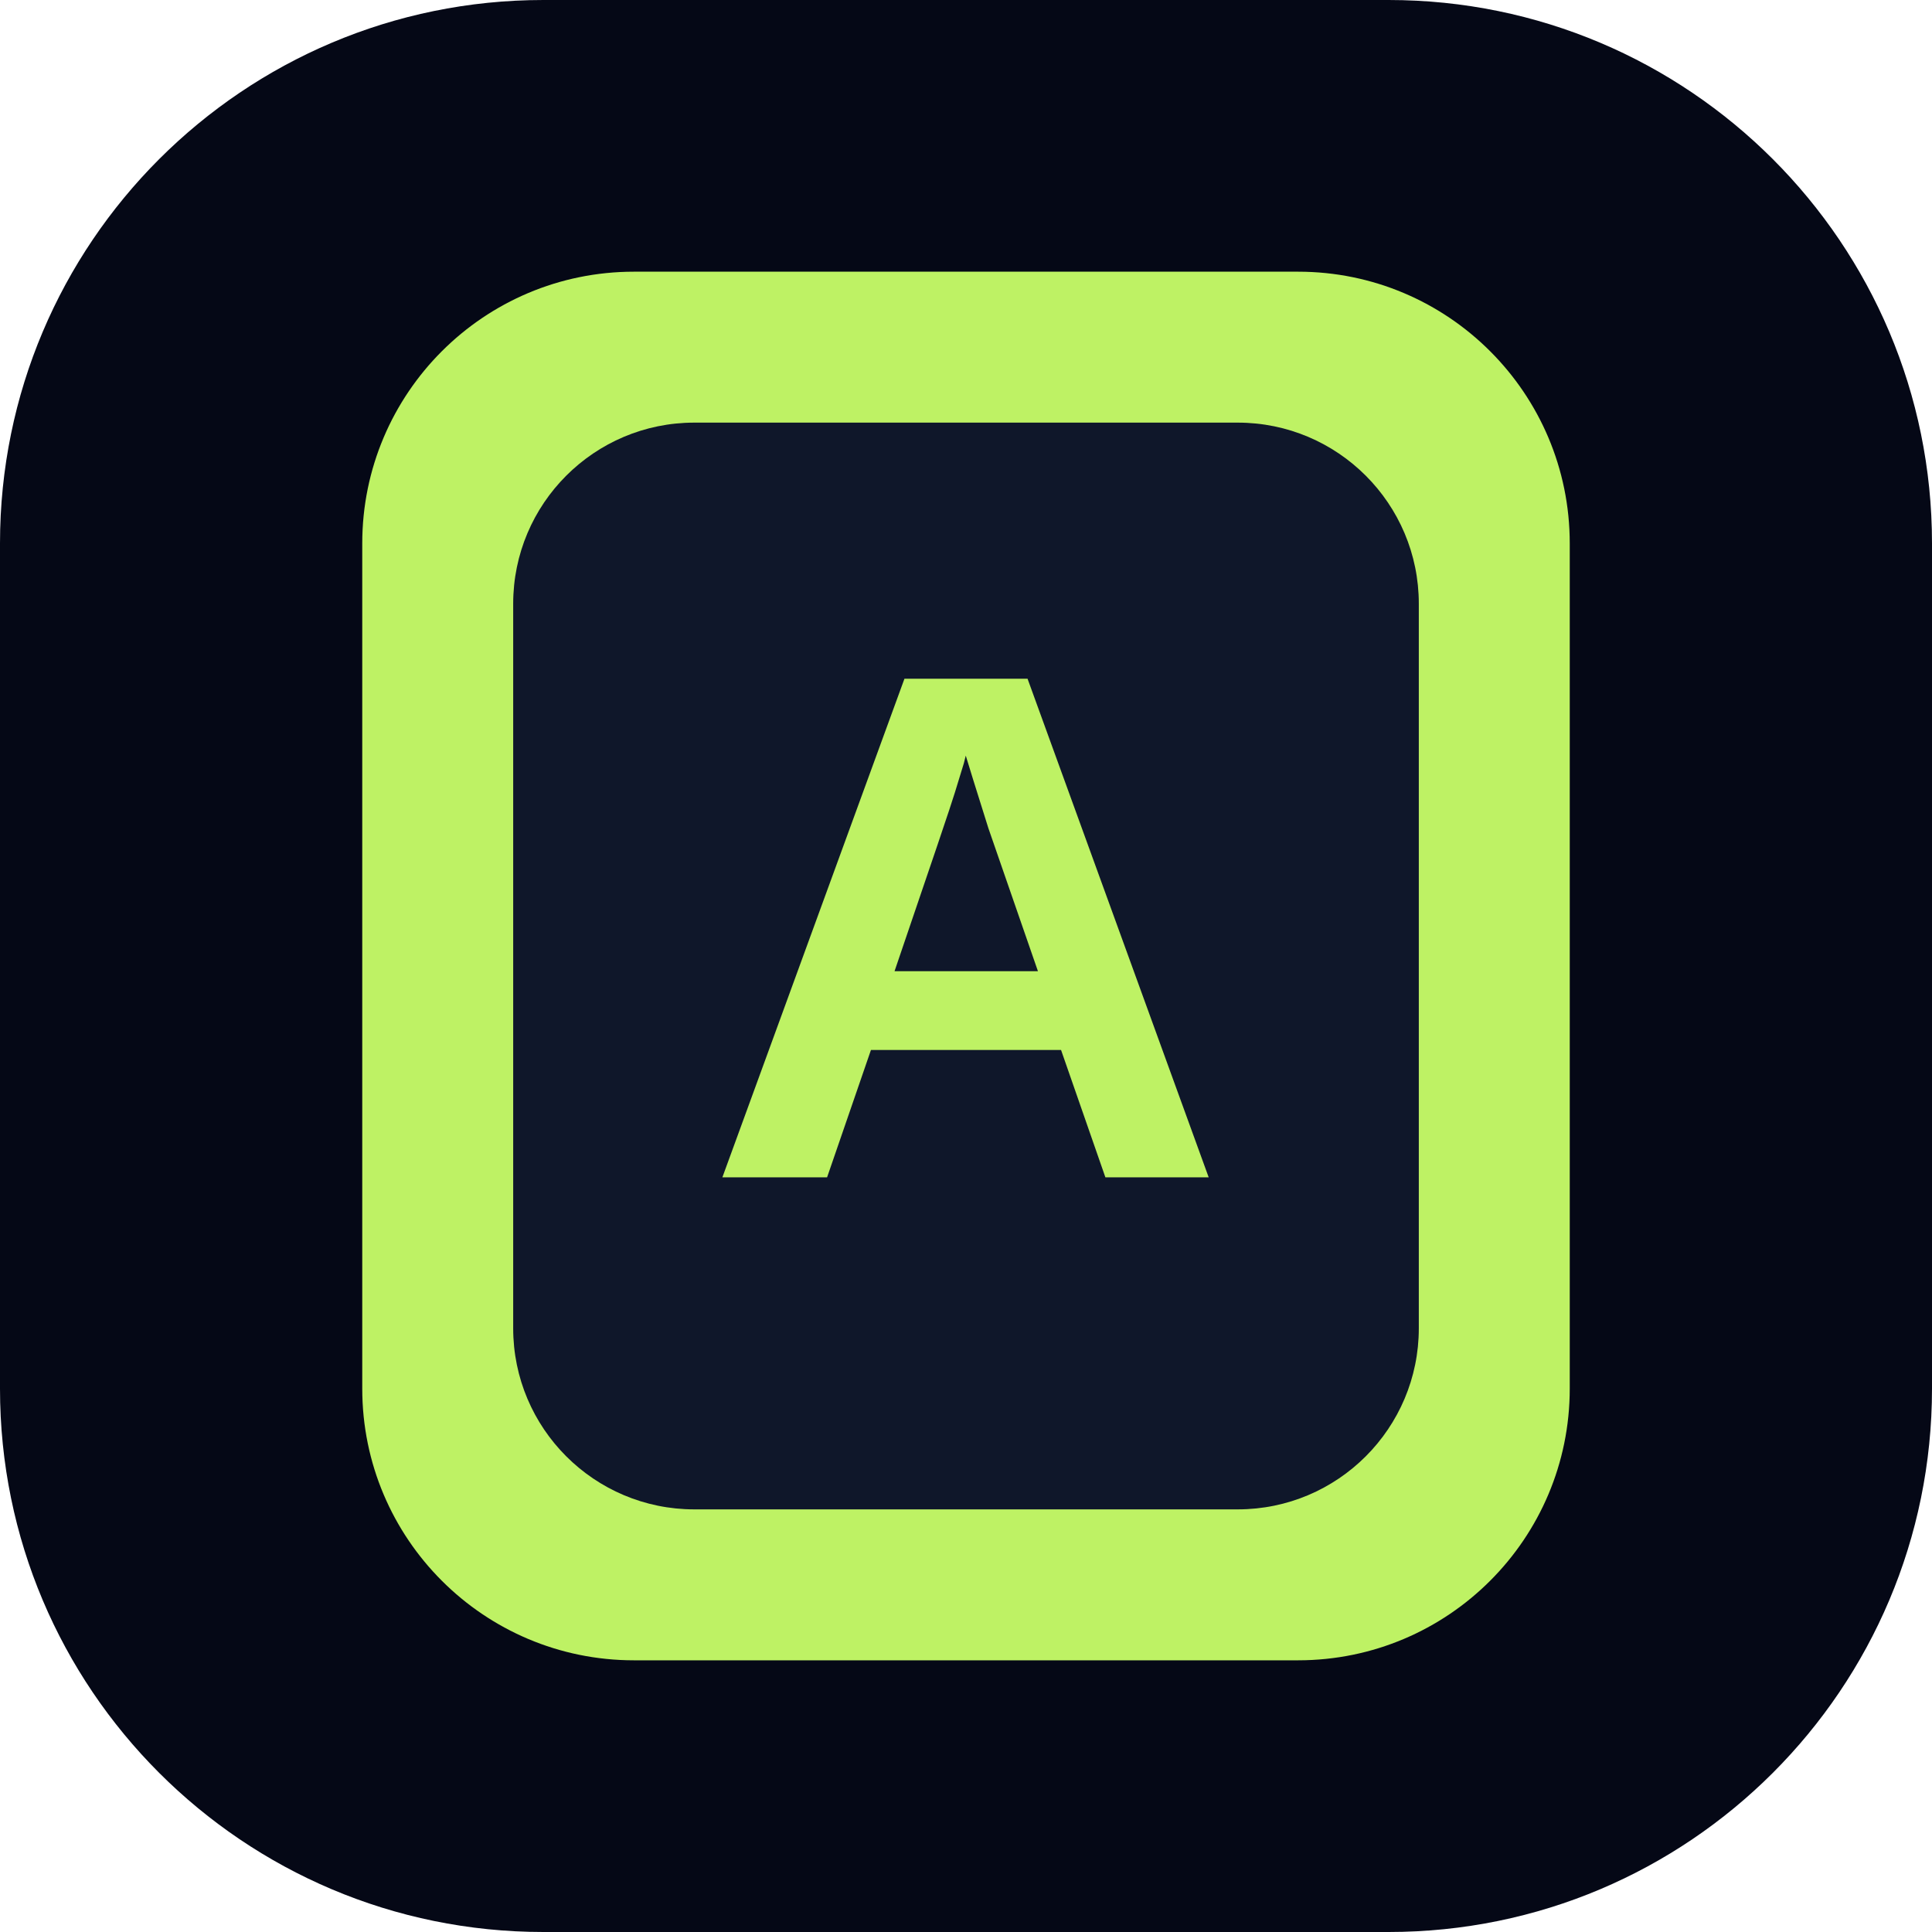
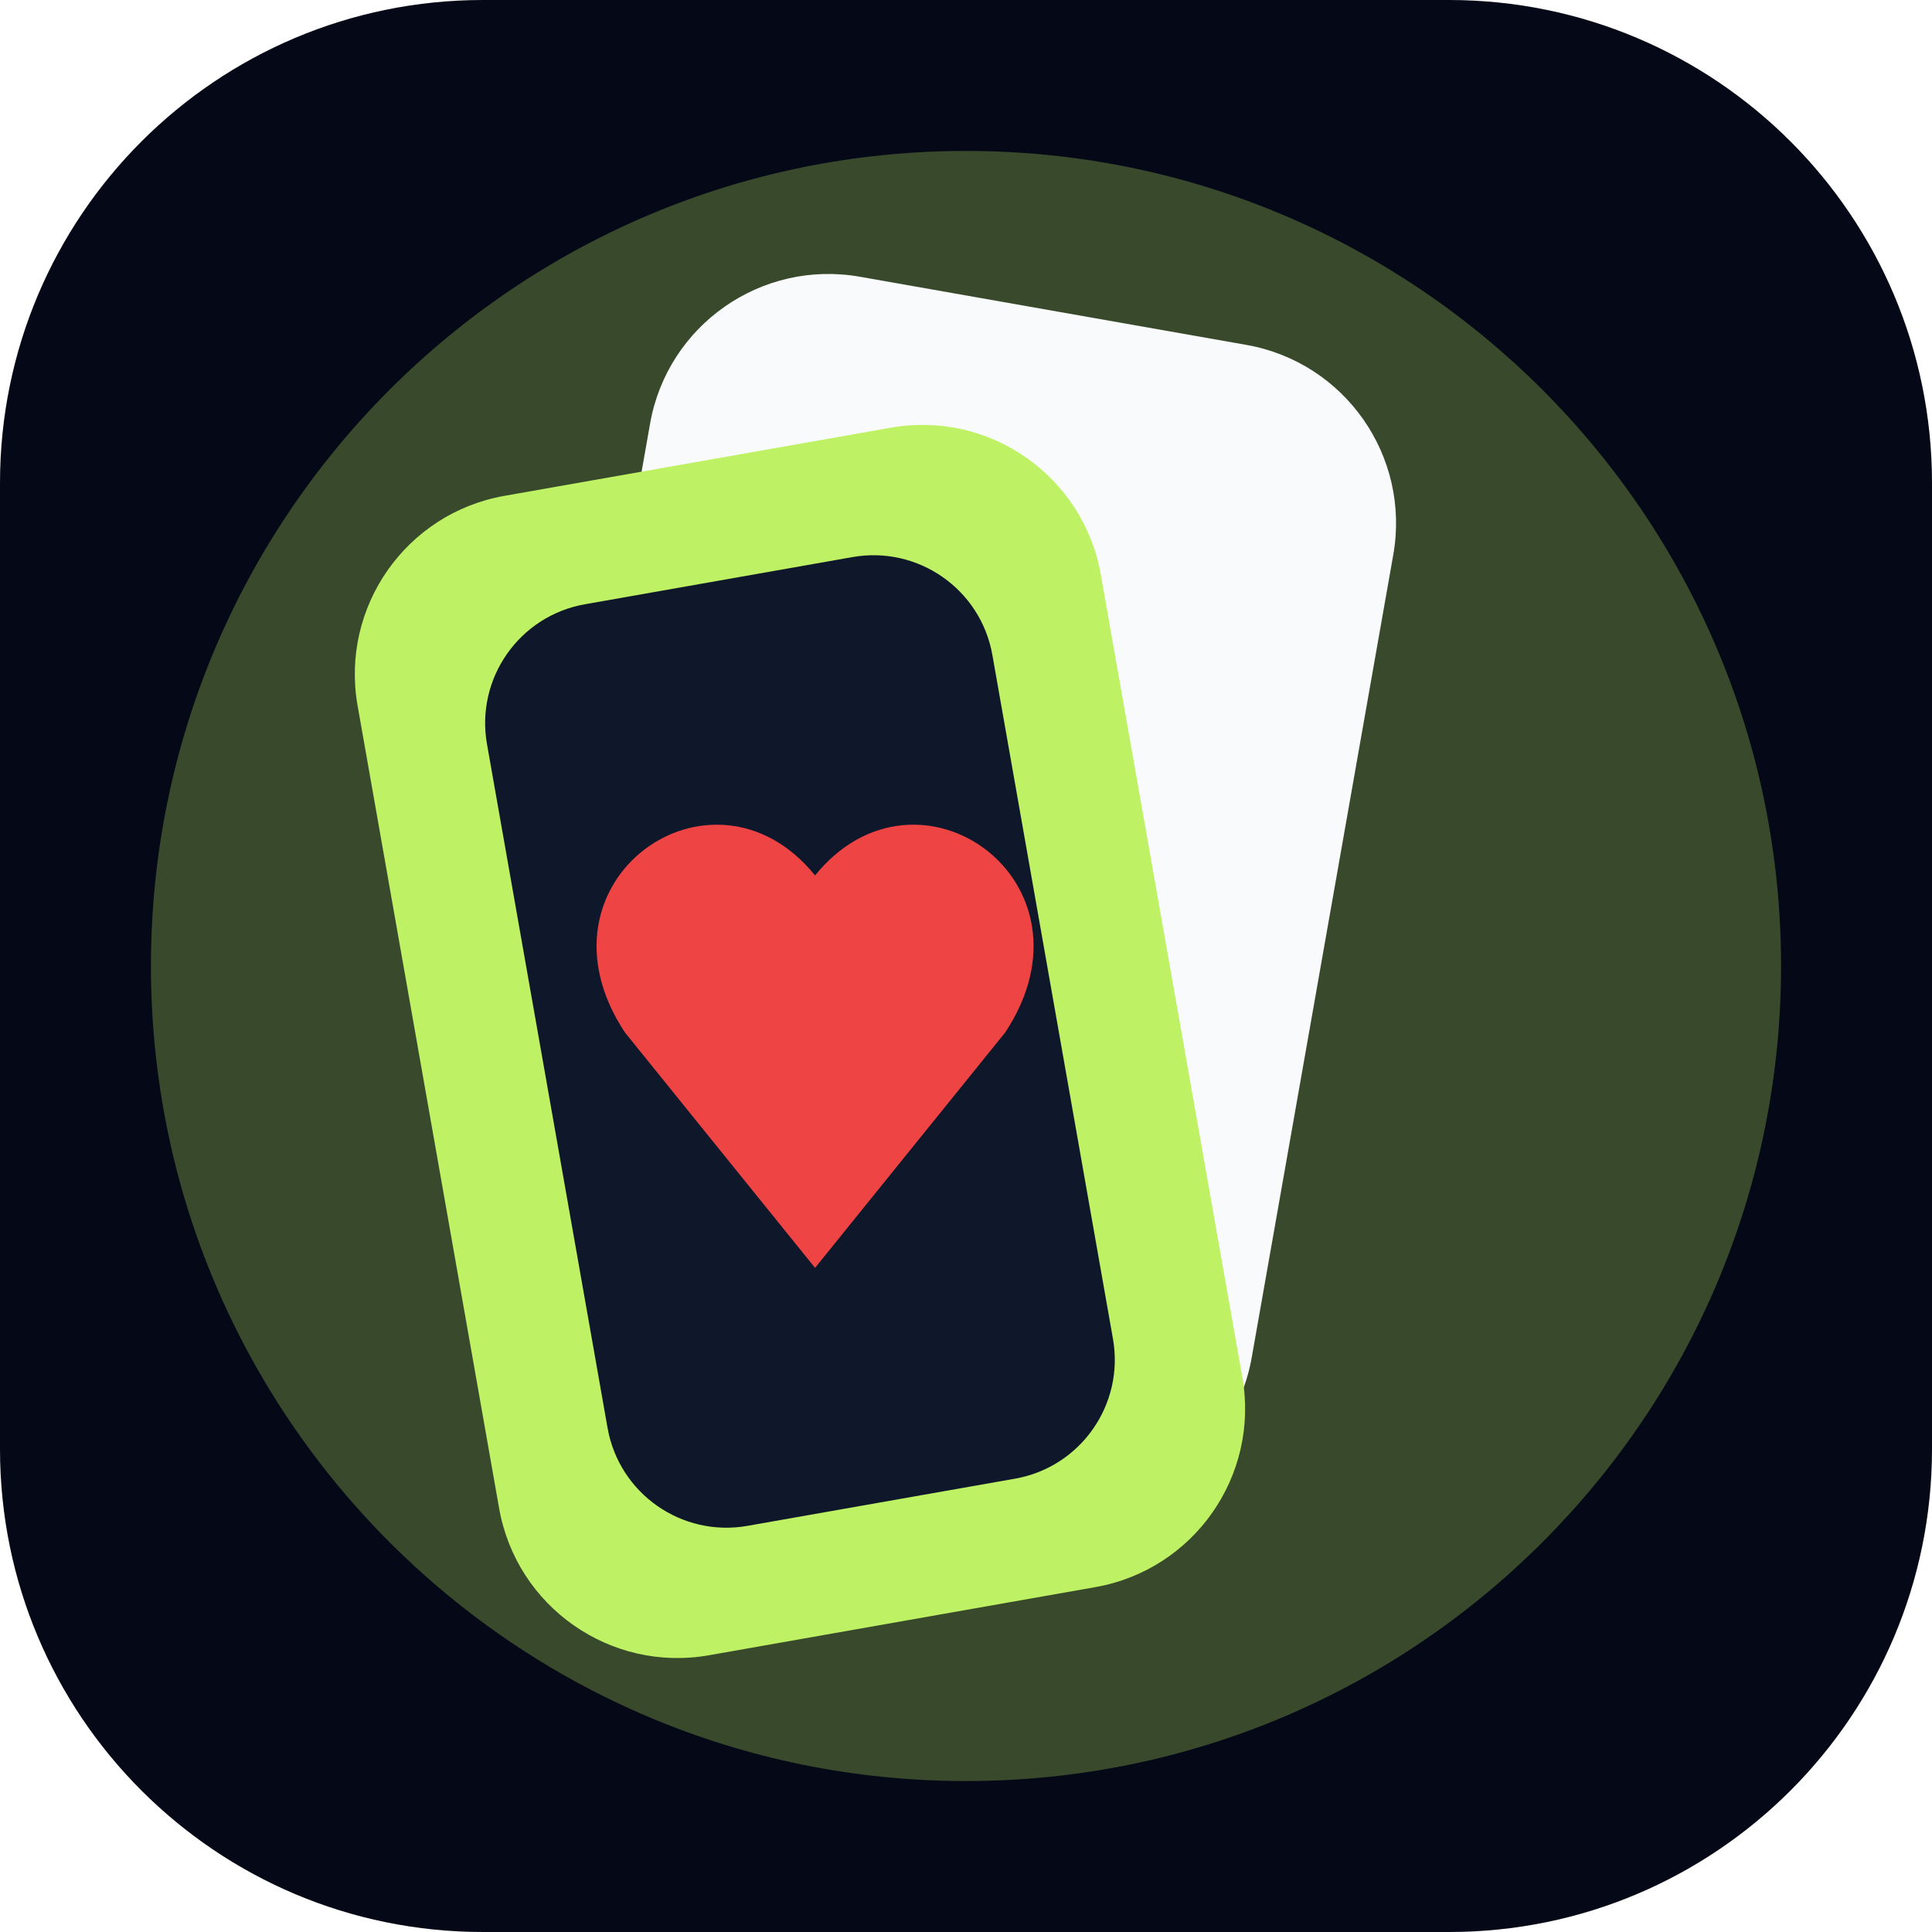
<svg xmlns="http://www.w3.org/2000/svg" viewBox="0 0 64 64" role="img" aria-label="Card Game App">
-   <rect width="64" height="64" rx="18" fill="#050816" />
-   <rect x="12" y="9" width="40" height="46" rx="9" fill="#bef264" />
-   <rect x="17" y="14" width="30" height="36" rx="6" fill="#0f172a" />
-   <text x="32" y="39" text-anchor="middle" font-family="Arial, sans-serif" font-size="24" font-weight="900" fill="#bef264">A</text>
+   <defs>
+     <linearGradient id="bg" x1="8" x2="56" y1="8" y2="56">
+       <stop stop-color="#bef264" />
+       <stop offset="0.52" stop-color="#38bdf8" />
+       <stop offset="1" stop-color="#0f172a" />
+     </linearGradient>
+   </defs>
+   <rect width="64" height="64" rx="16" fill="#050816" />
+   <circle cx="32" cy="32" r="27" fill="url(#bg)" opacity="0.28" />
+   <rect x="19" y="10" width="25" height="39" rx="6" fill="#f8fafc" transform="rotate(10 31.5 29.5)" />
+   <rect x="14" y="15" width="25" height="39" rx="6" fill="#bef264" transform="rotate(-10 26.5 34.5)" />
+   <rect x="18" y="19" width="17" height="31" rx="4" fill="#0f172a" transform="rotate(-10 26.5 34.5)" />
+   <path d="M27 29c-3.4-4.2-9.6.2-6.3 5.2L27 42l6.3-7.8c3.3-5-2.9-9.4-6.3-5.2Z" fill="#ef4444" />
</svg>
